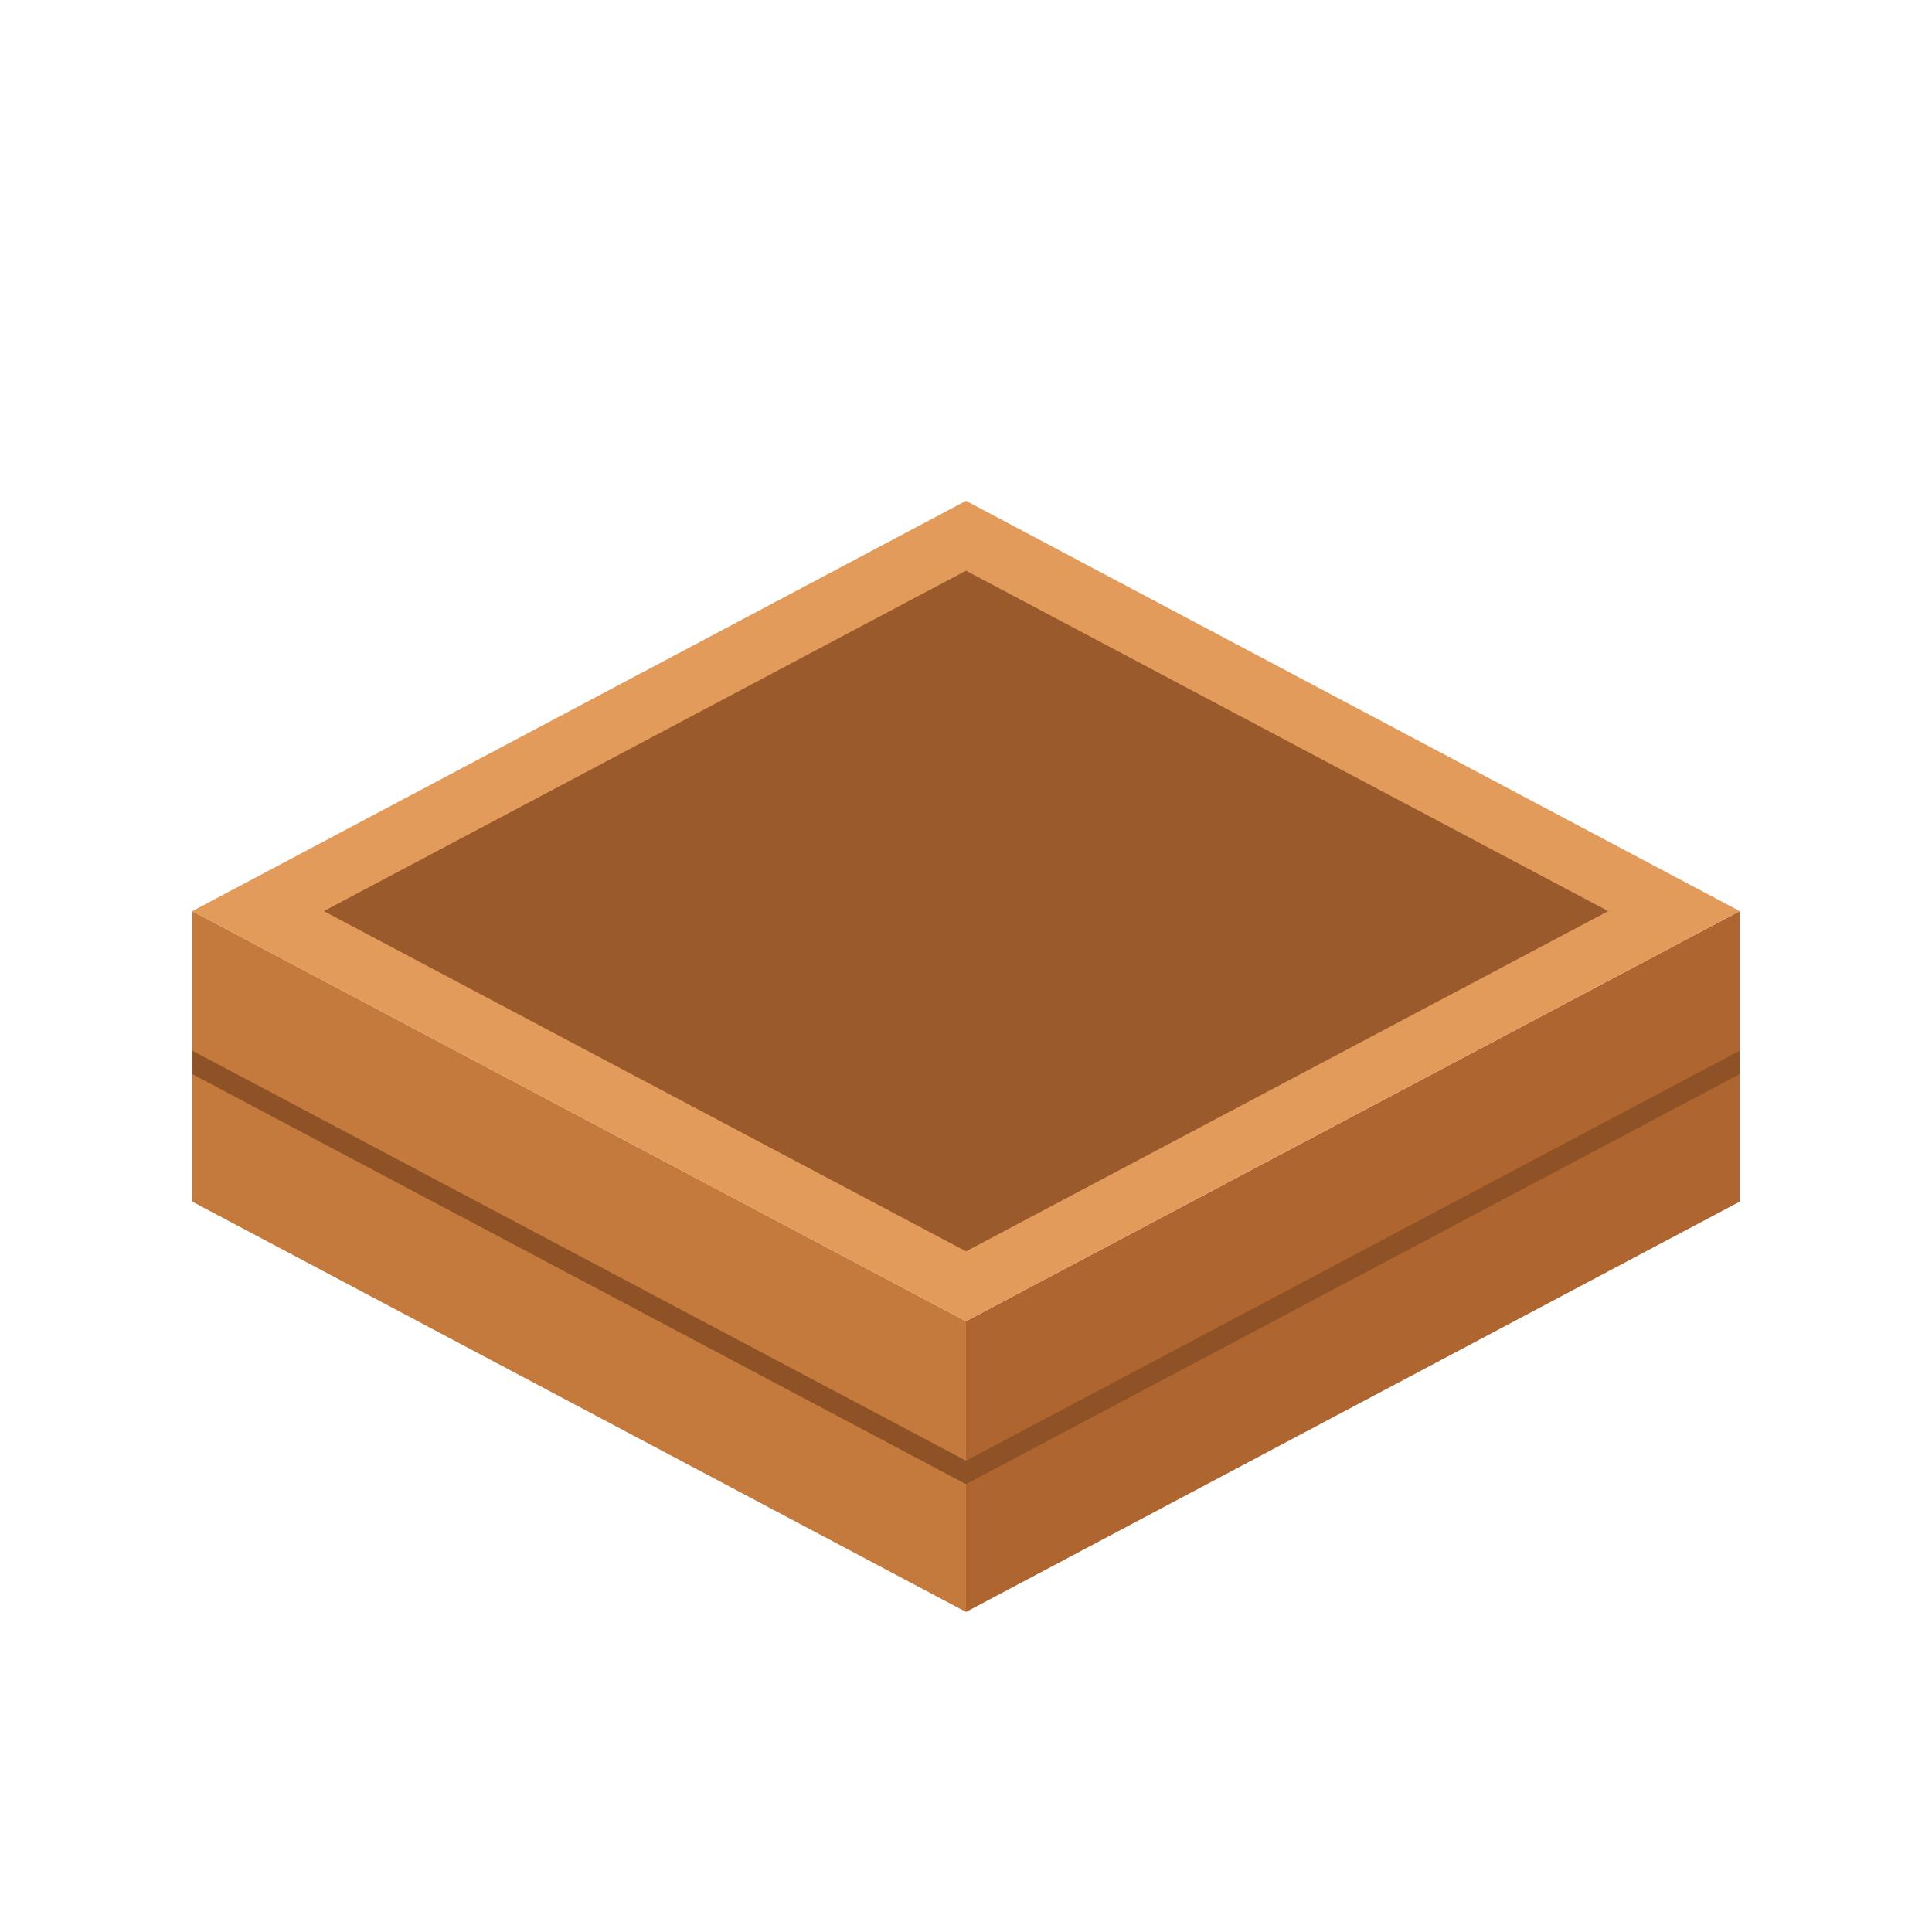
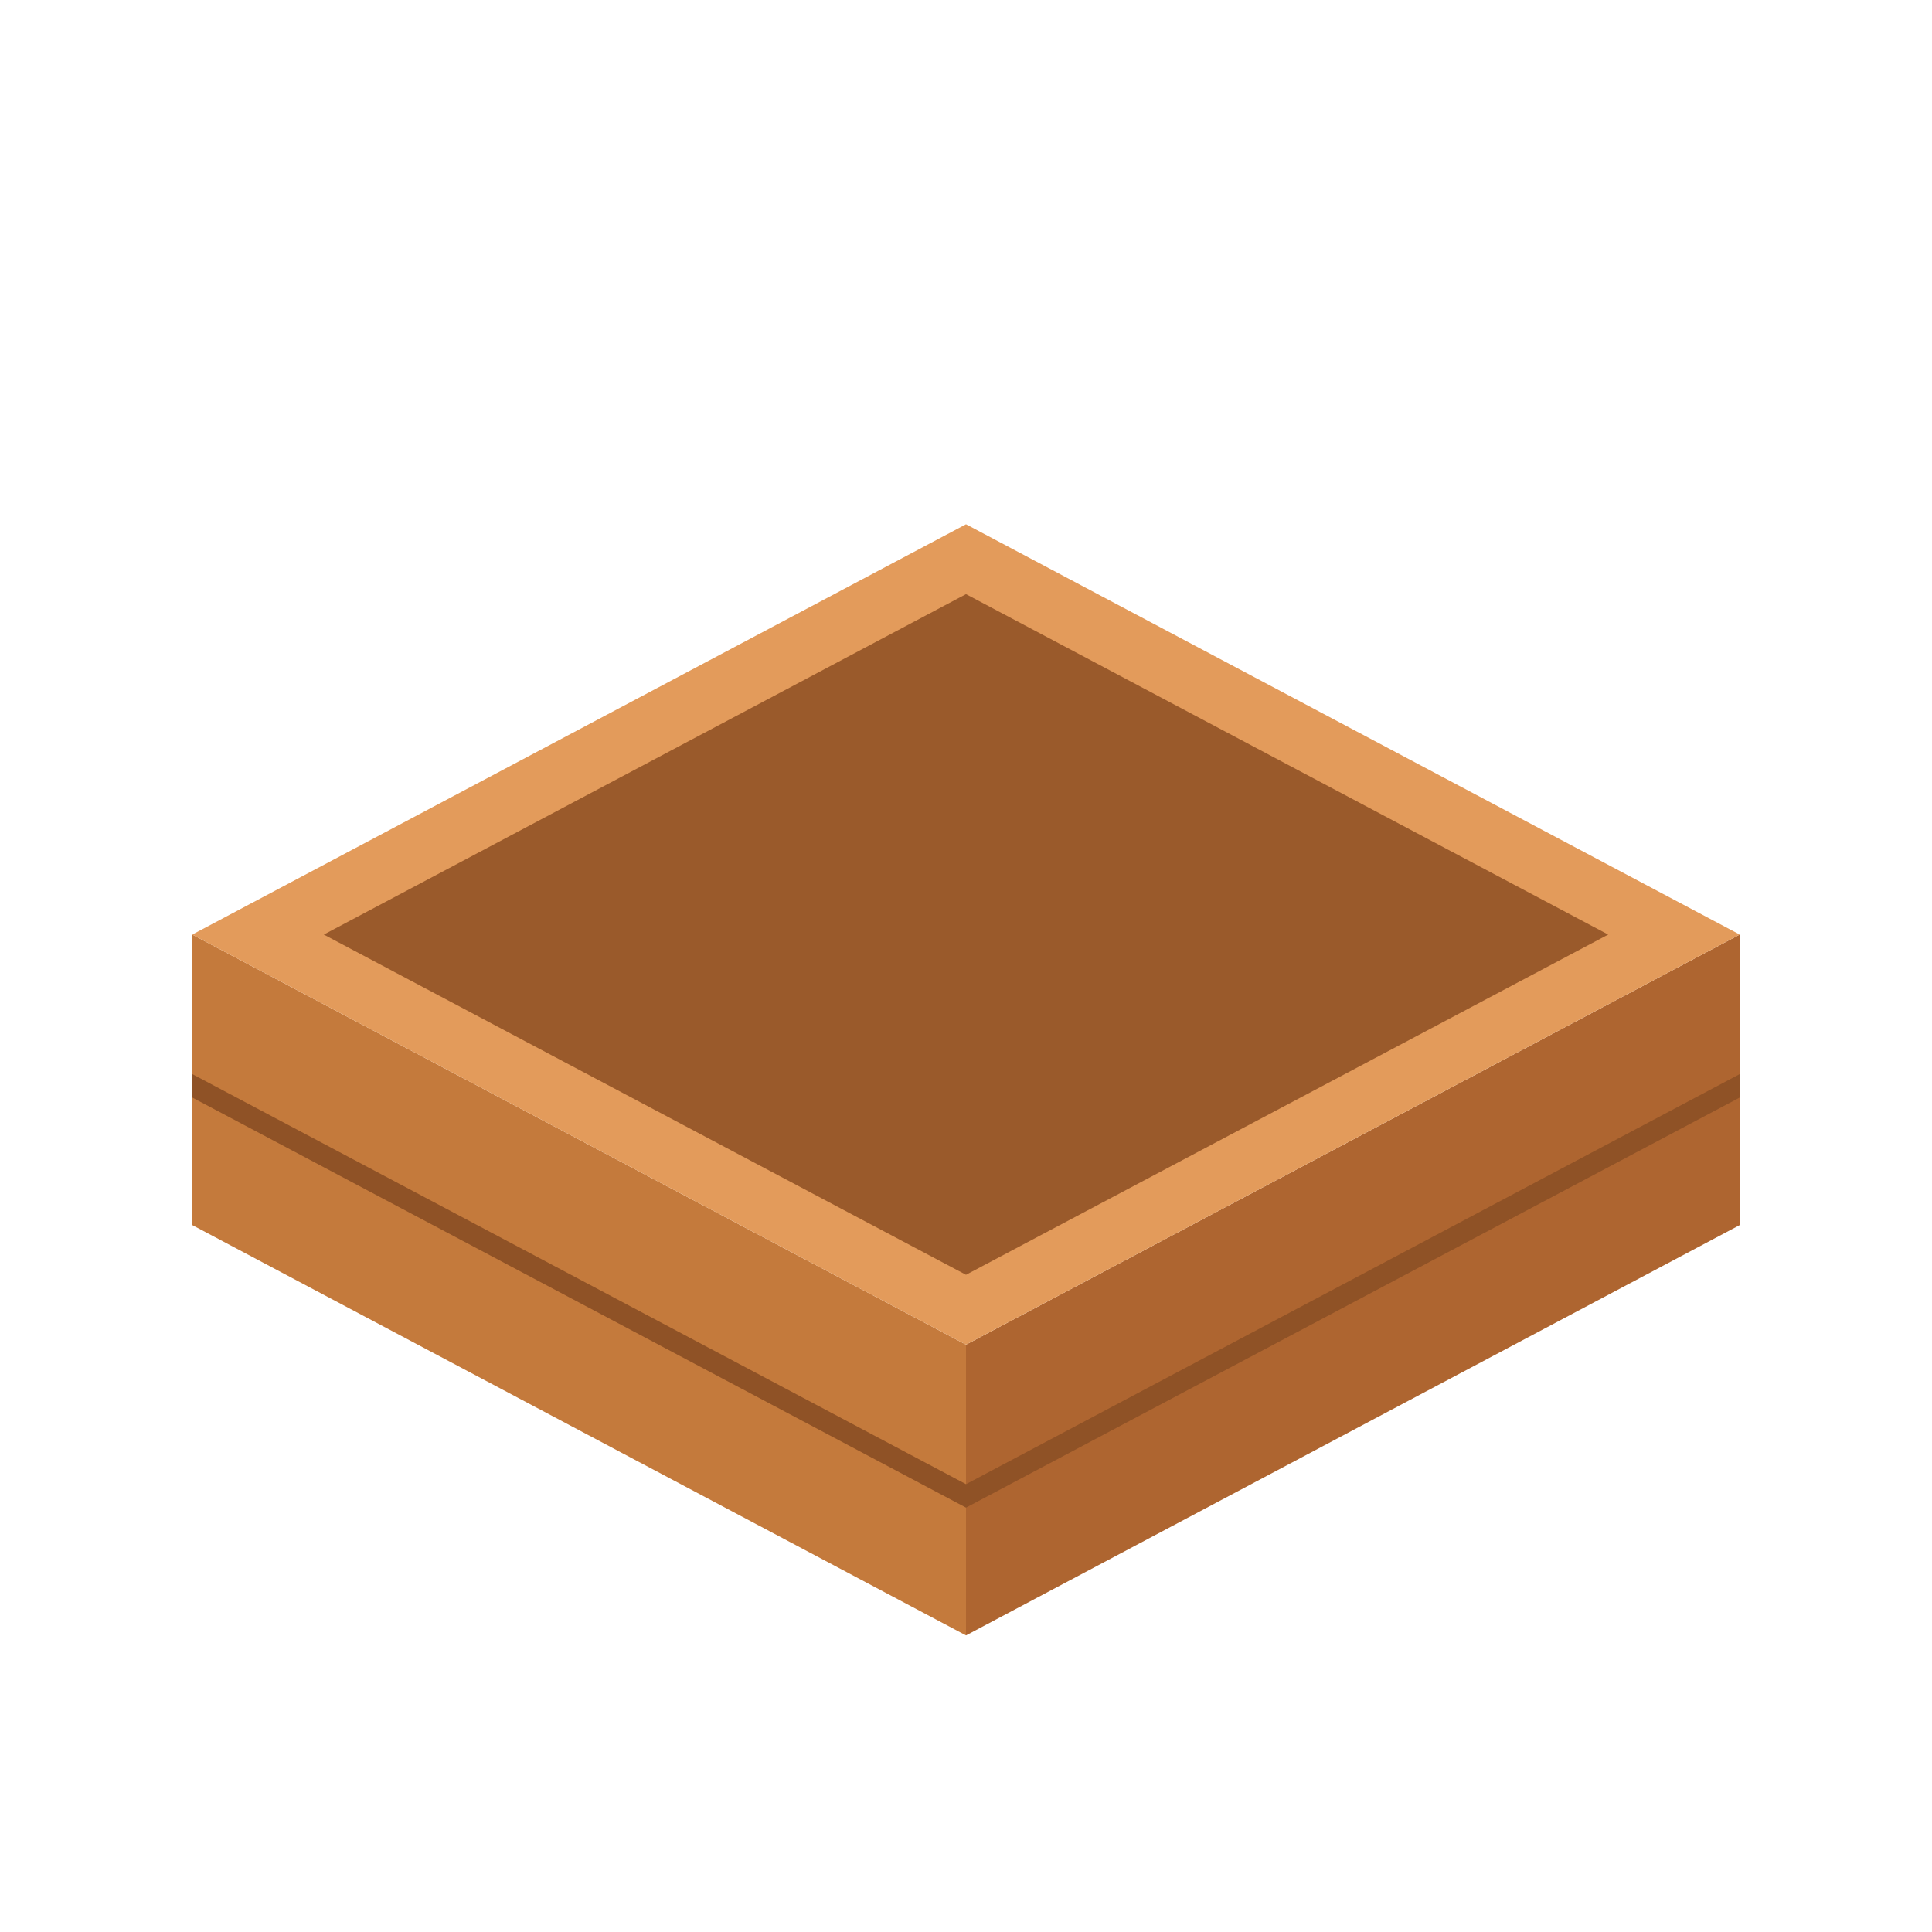
<svg xmlns="http://www.w3.org/2000/svg" viewBox="0 0 1024 1024">
  <g transform="translate(512 512) scale(1.2427) translate(-512 -512)">
-     <polygon points="182.0,488.6 512.0,663.5 512.0,787.5 182.0,612.5" fill="#C47A3C" />
-     <polygon points="512.0,663.5 842.0,488.6 842.0,612.5 512.0,787.5" fill="#AE6530" />
-     <polygon points="182.0,548.1 512.0,723.0 512.0,733.0 182.0,558.1" fill="#8F5226" />
-     <polygon points="512.0,723.0 842.0,548.1 842.0,558.1 512.0,733.0" fill="#8F5226" />
-     <polygon points="512.0,313.6 842.0,488.6 512.0,663.5 182.0,488.6" fill="#E39B5B" />
-     <polygon points="512.0,343.4 785.9,488.6 512.0,633.7 238.1,488.6" fill="#9A5A2B" />
+     <polygon points="182.0,498.6 512.0,673.5 512.0,797.5 182.0,622.5" fill="#C47A3C" />
+     <polygon points="512.0,673.5 842.0,498.6 842.0,622.5 512.0,797.5" fill="#AE6530" />
+     <polygon points="182.0,558.1 512.0,733.0 512.0,743.0 182.0,568.1" fill="#8F5226" />
+     <polygon points="512.0,733.0 842.0,558.1 842.0,568.1 512.0,743.0" fill="#8F5226" />
+     <polygon points="512.0,323.6 842.0,498.6 512.0,673.5 182.0,498.6" fill="#E39B5B" />
+     <polygon points="512.0,353.4 785.9,498.6 512.0,643.7 238.1,498.6" fill="#9A5A2B" />
  </g>
</svg>
